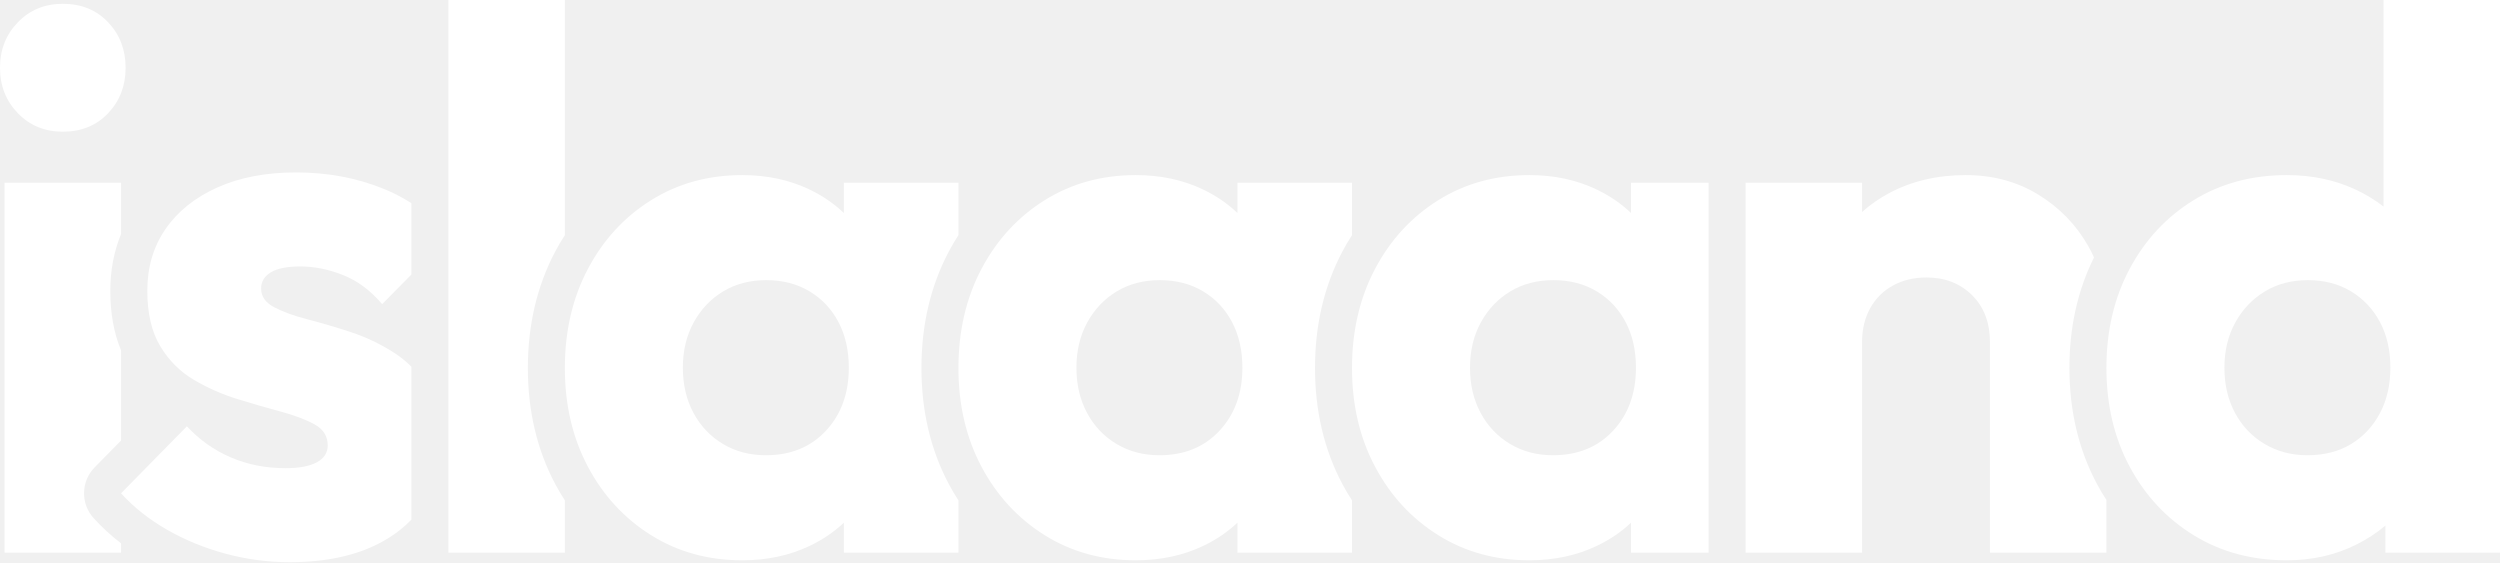
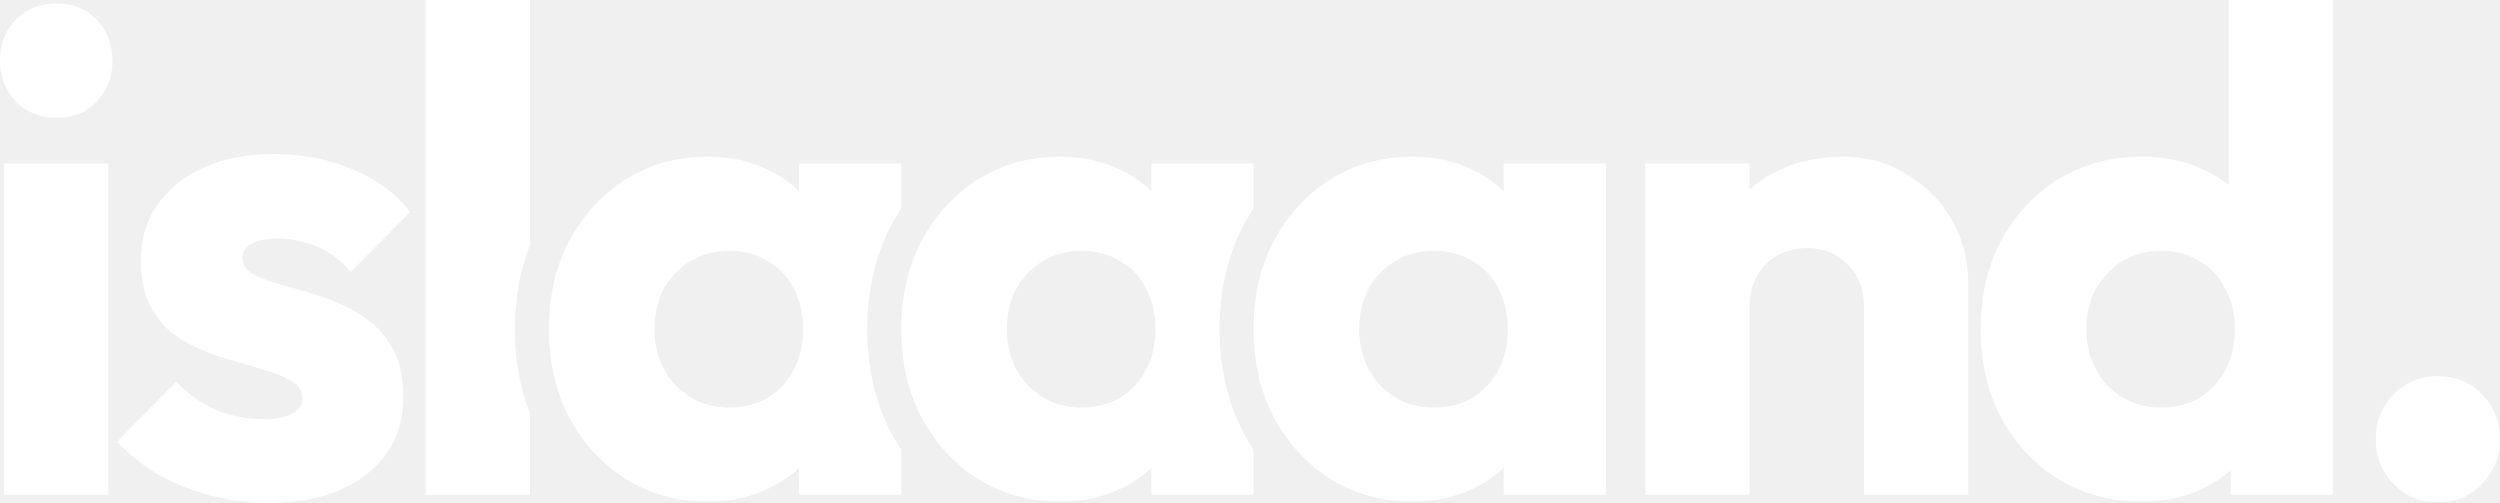
- <svg xmlns="http://www.w3.org/2000/svg" width="6568" height="1477" viewBox="0 0 6568 1477" fill="none">
-   <path fill-rule="evenodd" clip-rule="evenodd" d="M284 297.50C314.67 265.17 330 225.33 330 178C330 130.67 314.67 90.83 284 58.50C253.33 26.17 213.67 10 165 10C117.67 10 78.33 26.17 47 58.50C15.67 90.83 0 130.67 0 178C0 225.33 15.67 265.17 47 297.50C78.33 329.83 117.67 346 165 346C213.67 346 253.33 329.83 284 297.50ZM318 1427.54C291.74 1407.33 267.78 1385.25 246.08 1361.38C211.39 1323.23 212.54 1264.63 248.68 1227.86L318 1157.34L318 920.26C298.88 874.65 289.80 822.35 289.80 764C289.80 710.74 299.13 660.81 318 615.07L318 480L12 480L12 1452L318 1452Z" fill="#FFFFFF" />
-   <path fill-rule="evenodd" clip-rule="evenodd" d="M1050 1393C1061.18 1384.23 1071.48 1374.97 1080.80 1365.17L1080.80 963.49C1067.01 949.49 1051.73 937.19 1035 926.50C999 903.50 961.17 885.50 921.50 872.50C881.83 859.50 844 848.33 808 839C772 829.67 742.67 819 720 807C697.33 795 686 778.67 686 758C686 740 694.50 725.83 711.50 715.50C728.50 705.17 754.33 700 789 700C825.67 700 863 707.50 901 722.50C939 737.50 973.33 763 1004 799L1080.80 721.32L1080.80 533.86C1057.94 519.02 1033.17 506.24 1006.50 495.50C936.17 467.17 860 453 778 453C698.67 453 629.67 466.17 571 492.50C512.33 518.83 467 555.17 435 601.50C403 647.83 387 702 387 764C387 823.33 398.33 871.83 421 909.50C443.67 947.17 473.17 976.67 509.50 998C545.83 1019.33 584 1036.17 624 1048.50C664 1060.83 702 1071.83 738 1081.50C774 1091.17 803.50 1102.33 826.50 1115C849.50 1127.67 861 1146 861 1170C861 1189.33 851.50 1204.17 832.50 1214.50C813.50 1224.83 786 1230 750 1230C698 1230 650 1220.50 606 1201.50C562 1182.50 523.67 1155.33 491 1120L318 1296C351.33 1332.67 391.50 1364.50 438.50 1391.50C485.50 1418.50 536.67 1439.50 592 1454.50C647.33 1469.50 703.67 1477 761 1477C882.33 1477 978.67 1449 1050 1393Z" fill="#FFFFFF" />
-   <path fill-rule="evenodd" clip-rule="evenodd" d="M1484 1314.51C1474.92 1300.81 1466.53 1286.43 1458.64 1271.57C1410.62 1181.08 1386.80 1079.10 1386.80 967C1386.80 854.30 1410.59 751.88 1458.56 661.09C1466.47 646.12 1474.89 631.64 1484 617.84L1484 0L1178 0L1178 1452L1484 1452Z" fill="#FFFFFF" />
-   <path fill-rule="evenodd" clip-rule="evenodd" d="M2127.50 1434C2161.55 1417.73 2191.40 1397.46 2217 1373.15L2217 1452L2518 1452L2518 1314.51C2508.92 1300.81 2500.53 1286.43 2492.64 1271.57C2444.62 1181.08 2420.80 1079.10 2420.80 967C2420.80 854.30 2444.59 751.88 2492.56 661.09C2500.47 646.12 2508.89 631.64 2518 617.84L2518 480L2217 480L2217 559.56C2191.18 534.93 2161.16 514.43 2127 498C2074.33 472.67 2015.33 460 1950 460C1860.67 460 1780.83 482 1710.50 526C1640.17 570 1584.83 630.17 1544.50 706.50C1504.17 782.83 1484 869.67 1484 967C1484 1063.67 1504.17 1150 1544.50 1226C1584.83 1302 1640.17 1362 1710.50 1406C1780.83 1450 1860.67 1472 1950 1472C2015.33 1472 2074.50 1459.33 2127.50 1434ZM1899.50 1166.50C1866.50 1146.83 1840.67 1119.67 1822 1085C1803.33 1050.33 1794 1010.67 1794 966C1794 921.33 1803.50 881.67 1822.50 847C1841.50 812.33 1867.33 785.17 1900 765.50C1932.67 745.83 1970.33 736 2013 736C2056.33 736 2094.33 745.83 2127 765.50C2159.67 785.17 2185 812.17 2203 846.50C2221 880.83 2230 920.67 2230 966C2230 1033.33 2210 1088.50 2170 1131.50C2130 1174.50 2077.33 1196 2012 1196C1970 1196 1932.50 1186.17 1899.50 1166.50Z" fill="#FFFFFF" />
-   <path fill-rule="evenodd" clip-rule="evenodd" d="M3161.50 1434C3195.55 1417.73 3225.40 1397.46 3251 1373.15L3251 1452L3552 1452L3552 1314.51C3542.92 1300.81 3534.53 1286.43 3526.64 1271.57C3478.62 1181.08 3454.80 1079.10 3454.80 967C3454.80 854.30 3478.59 751.88 3526.56 661.09C3534.47 646.12 3542.89 631.64 3552 617.84L3552 480L3251 480L3251 559.56C3225.18 534.93 3195.16 514.43 3161 498C3108.33 472.67 3049.33 460 2984 460C2894.67 460 2814.83 482 2744.50 526C2674.17 570 2618.83 630.17 2578.50 706.50C2538.17 782.83 2518 869.67 2518 967C2518 1063.67 2538.17 1150 2578.50 1226C2618.83 1302 2674.17 1362 2744.50 1406C2814.83 1450 2894.67 1472 2984 1472C3049.33 1472 3108.50 1459.33 3161.50 1434ZM2933.50 1166.50C2900.50 1146.83 2874.67 1119.67 2856 1085C2837.33 1050.33 2828 1010.67 2828 966C2828 921.33 2837.50 881.67 2856.50 847C2875.50 812.33 2901.33 785.17 2934 765.50C2966.67 745.83 3004.33 736 3047 736C3090.33 736 3128.33 745.83 3161 765.50C3193.67 785.17 3219 812.17 3237 846.50C3255 880.83 3264 920.67 3264 966C3264 1033.33 3244 1088.50 3204 1131.50C3164 1174.50 3111.33 1196 3046 1196C3004 1196 2966.50 1186.17 2933.50 1166.50Z" fill="#FFFFFF" />
-   <path fill-rule="evenodd" clip-rule="evenodd" d="M4195.50 1434C4229.55 1417.73 4259.40 1397.46 4285 1373.15L4285 1452L4488.80 1452L4488.80 480L4285 480L4285 559.56C4259.18 534.93 4229.16 514.43 4195 498C4142.33 472.67 4083.33 460 4018 460C3928.67 460 3848.83 482 3778.50 526C3708.17 570 3652.83 630.17 3612.50 706.50C3572.17 782.83 3552 869.67 3552 967C3552 1063.67 3572.17 1150 3612.50 1226C3652.83 1302 3708.17 1362 3778.50 1406C3848.83 1450 3928.67 1472 4018 1472C4083.33 1472 4142.50 1459.33 4195.50 1434ZM3967.50 1166.50C3934.50 1146.83 3908.67 1119.67 3890 1085C3871.33 1050.33 3862 1010.67 3862 966C3862 921.33 3871.50 881.67 3890.50 847C3909.50 812.33 3935.33 785.17 3968 765.50C4000.67 745.83 4038.33 736 4081 736C4124.33 736 4162.33 745.83 4195 765.50C4227.67 785.17 4253 812.17 4271 846.50C4289 880.83 4298 920.67 4298 966C4298 1033.33 4278 1088.50 4238 1131.50C4198 1174.50 4145.33 1196 4080 1196C4038 1196 4000.50 1186.17 3967.50 1166.50Z" fill="#FFFFFF" />
-   <path fill-rule="evenodd" clip-rule="evenodd" d="M4892 899C4892 865 4899.17 835.17 4913.50 809.50C4927.83 783.83 4947.79 764 4973.38 750C4998.96 736 5028.25 729 5061.25 729C5109.75 729 5149.67 744.50 5181 775.50C5212.33 806.50 5228 847.67 5228 899L5228 1452L5534 1452L5534 1313.43C5525.20 1300.16 5517.04 1286.26 5509.35 1271.91C5460.86 1181.32 5436.80 1079.15 5436.80 966.78C5436.80 860.32 5458.12 763.11 5501.39 676.47C5496.89 666.11 5491.70 655.97 5486 646C5454 590 5410.17 545 5354.50 511C5298.83 477 5235.47 460 5164.41 460C5089.32 460 5022.15 475.83 4962.89 507.50C4936.71 521.49 4913.03 537.95 4892 557.03L4892 480L4586 480L4586 1452L4892 1452Z" fill="#FFFFFF" />
-   <path fill-rule="evenodd" clip-rule="evenodd" d="M6189 1431.50C6217.80 1417.27 6243.83 1400.37 6267 1380.70L6267 1452L6568 1452L6568 0L6262 0L6262 542.70C6239.88 525.42 6215.37 510.53 6188.50 498C6134.17 472.67 6074 460 6008 460C5915.75 460 5834.02 482 5762.81 526C5691.60 570 5635.67 630.09 5595 706.27C5554.33 782.44 5534 869.28 5534 966.78C5534 1063.59 5554.35 1150.01 5595.05 1226.03C5635.74 1302.05 5691.74 1362.05 5763.05 1406.03C5834.35 1450.01 5916 1472 6008 1472C6074 1472 6134.33 1458.50 6189 1431.50ZM5949.66 1166.45C5916.45 1146.76 5890.54 1119.59 5871.92 1084.95C5853.31 1050.32 5844 1010.67 5844 966C5844 921.40 5853.53 881.81 5872.58 847.23C5891.63 812.66 5917.46 785.48 5950.08 765.69C5982.69 745.90 6020.50 736 6063.50 736C6106.50 736 6144.27 745.86 6176.80 765.59C6209.33 785.32 6234.66 812.26 6252.80 846.41C6270.93 880.55 6280 920.42 6280 966C6280 1011.33 6270.80 1051.28 6252.39 1085.83C6233.98 1120.38 6208.65 1147.38 6176.39 1166.83C6144.13 1186.28 6106 1196 6062 1196C6020.31 1196 5982.86 1186.15 5949.66 1166.45Z" fill="#FFFFFF" />
+ <svg xmlns="http://www.w3.org/2000/svg" width="7337" height="1476" viewBox="0 0 7337 1476" fill="none">
+   <path d="M12 1452V480H318V1452H12ZM166 346C118 346 78 330 46 298C15.333 264.667 0 224.667 0 178C0 130 15.333 90 46 58C78 26 118 10 166 10C214 10 253.333 26 284 58C314.667 90 330 130 330 178C330 224.667 314.667 264.667 284 298C253.333 330 214 346 166 346Z" fill="white" />
+   <path d="M787.484 1476C730.151 1476 673.484 1468.67 617.484 1454C562.818 1439.33 511.484 1418.67 463.484 1392C416.818 1364 376.818 1332 343.484 1296L517.484 1120C549.484 1154.67 587.484 1182 631.484 1202C675.484 1220.67 723.484 1230 775.484 1230C811.484 1230 838.818 1224.67 857.484 1214C877.484 1203.33 887.484 1188.67 887.484 1170C887.484 1146 875.484 1128 851.484 1116C828.818 1102.67 799.484 1091.33 763.484 1082C727.484 1071.33 689.484 1060 649.484 1048C609.484 1036 571.484 1019.33 535.484 998C499.484 976.667 470.151 947.333 447.484 910C424.818 871.333 413.484 822.667 413.484 764C413.484 701.333 429.484 647.333 461.484 602C493.484 555.333 538.818 518.667 597.484 492C656.151 465.333 724.818 452 803.484 452C886.151 452 962.151 466.667 1031.48 496C1102.15 524 1159.48 566 1203.48 622L1029.48 798C998.818 762 964.151 736.667 925.484 722C888.151 707.333 851.484 700 815.484 700C780.818 700 754.818 705.333 737.484 716C720.151 725.333 711.484 739.333 711.484 758C711.484 778 722.818 794 745.484 806C768.151 818 797.484 828.667 833.484 838C869.484 847.333 907.484 858.667 947.484 872C987.484 885.333 1025.48 903.333 1061.48 926C1097.48 948.667 1126.82 979.334 1149.48 1018C1172.15 1055.33 1183.48 1104.67 1183.48 1166C1183.48 1260.67 1147.48 1336 1075.48 1392C1004.82 1448 908.818 1476 787.484 1476Z" fill="white" />
+   <path d="M1555.5 718.389C1525.41 794.865 1510.99 877.81 1510.99 965.996C1510.99 1054.18 1525.41 1137.13 1555.5 1213.6V1452H1249.5V0H1555.5V718.389Z" fill="white" />
+   <path fill-rule="evenodd" clip-rule="evenodd" d="M2076.98 460C2142.32 460 2200.99 472.665 2252.99 497.998C2287.95 514.604 2318.61 535.504 2344.98 560.703V480H2644.98V611.816C2635.14 626.738 2625.86 642.205 2617.15 658.223L2616.83 658.818L2616.5 659.424C2567.99 751.602 2545 854.623 2545 965.996C2545 1077.37 2567.99 1180.4 2616.5 1272.58L2616.83 1273.17L2617.15 1273.78C2625.86 1289.79 2635.15 1305.25 2644.98 1320.17V1452H2344.98V1373.21C2319.43 1397.37 2289.43 1417.64 2254.98 1434C2201.65 1459.34 2142.31 1472 2076.98 1472C1987.65 1472 1907.65 1450 1836.98 1406C1767.65 1362 1712.32 1301.99 1670.99 1226C1630.99 1150 1610.99 1063.33 1610.99 965.996C1610.99 868.664 1630.99 781.995 1670.99 705.996C1712.32 629.998 1767.65 569.995 1836.98 525.996C1907.65 481.997 1987.65 460 2076.98 460ZM2140.99 735.996C2098.32 735.996 2060.32 745.996 2026.98 765.996C1994.98 784.662 1968.98 811.331 1948.98 845.996C1930.32 880.662 1920.99 920.664 1920.99 965.996C1920.99 1010 1930.32 1049.34 1948.98 1084C1967.65 1118.67 1993.65 1146 2026.98 1166C2060.32 1186 2097.65 1196 2138.98 1196C2204.32 1196 2256.98 1174.67 2296.98 1132C2336.98 1088 2356.98 1032.66 2356.98 965.996C2356.98 920.664 2347.65 880.662 2328.98 845.996C2311.65 811.331 2286.32 784.662 2252.99 765.996C2220.99 745.996 2183.65 735.996 2140.99 735.996Z" fill="white" />
+   <path fill-rule="evenodd" clip-rule="evenodd" d="M3111 460C3176.33 460 3235 472.665 3287 497.998C3321.97 514.606 3352.64 535.509 3379 560.713V480H3679V611.787C3669.16 626.717 3659.87 642.195 3651.15 658.223L3650.83 658.818L3650.51 659.424C3601.99 751.602 3579 854.623 3579 965.996C3579 1077.37 3601.99 1180.4 3650.51 1272.58L3650.83 1273.17L3651.15 1273.78C3659.87 1289.8 3669.16 1305.28 3679 1320.21V1452H3379V1373.2C3353.45 1397.36 3323.46 1417.64 3289 1434C3235.67 1459.34 3176.33 1472 3111 1472C3021.66 1472 2941.66 1450 2871 1406C2801.66 1362 2746.33 1301.99 2705 1226C2665 1150 2645 1063.33 2645 965.996C2645 868.664 2665 781.995 2705 705.996C2746.33 629.998 2801.66 569.995 2871 525.996C2941.66 481.997 3021.66 460.001 3111 460ZM3175 735.996C3132.33 735.996 3094.33 745.996 3061 765.996C3029 784.662 3003 811.331 2983 845.996C2964.33 880.662 2955 920.664 2955 965.996C2955 1010 2964.33 1049.34 2983 1084C3001.66 1118.67 3027.67 1146 3061 1166C3094.33 1186 3131.67 1196 3173 1196C3238.33 1196 3291 1174.67 3331 1132C3371 1088 3391 1032.66 3391 965.996C3391 920.664 3381.66 880.662 3363 845.996C3345.66 811.331 3320.33 784.662 3287 765.996C3255 745.996 3217.67 735.996 3175 735.996Z" fill="white" />
+   <path d="M4145 1472C4055.67 1472 3975.67 1450 3905 1406C3835.67 1362 3780.33 1302 3739 1226C3699 1150 3679 1063.33 3679 966C3679 868.667 3699 782 3739 706C3780.33 630 3835.67 570 3905 526C3975.67 482 4055.67 460 4145 460C4210.33 460 4269 472.667 4321 498C4374.33 523.333 4417.67 558.667 4451 604C4484.33 648 4503 698.667 4507 756V1176C4503 1233.33 4484.33 1284.67 4451 1330C4419 1374 4376.33 1408.67 4323 1434C4269.67 1459.33 4210.33 1472 4145 1472ZM4207 1196C4272.33 1196 4325 1174.67 4365 1132C4405 1088 4425 1032.67 4425 966C4425 920.667 4415.67 880.667 4397 846C4379.67 811.333 4354.33 784.667 4321 766C4289 746 4251.67 736 4209 736C4166.33 736 4128.33 746 4095 766C4063 784.667 4037 811.333 4017 846C3998.33 880.667 3989 920.667 3989 966C3989 1010 3998.33 1049.33 4017 1084C4035.67 1118.67 4061.67 1146 4095 1166C4128.33 1186 4165.67 1196 4207 1196ZM4413 1452V1190L4459 954L4413 718V480H4713V1452H4413Z" fill="white" />
+   <path d="M5470.45 1452V898C5470.45 847.333 5454.45 806.667 5422.45 776C5391.79 744 5352.45 728 5304.45 728C5271.12 728 5241.79 735.333 5216.45 750C5191.12 763.333 5171.12 783.333 5156.45 810C5141.79 835.333 5134.45 864.667 5134.45 898L5016.45 840C5016.45 764 5033.12 697.333 5066.45 640C5099.79 582.667 5145.79 538.667 5204.45 508C5264.45 476 5331.79 460 5406.45 460C5478.45 460 5541.79 477.333 5596.45 512C5652.45 545.333 5696.45 590 5728.45 646C5760.45 702 5776.45 763.333 5776.45 830V1452H5470.45ZM4828.45 1452V480H5134.45V1452H4828.45Z" fill="white" />
+   <path d="M6286.98 1472C6194.98 1472 6112.98 1450 6040.98 1406C5970.32 1362 5914.32 1302 5872.98 1226C5832.98 1150 5812.98 1063.33 5812.98 966C5812.98 868.667 5832.98 782 5872.98 706C5914.32 630 5970.32 570 6040.98 526C6112.98 482 6194.98 460 6286.98 460C6353.65 460 6413.65 472.667 6466.98 498C6521.65 523.333 6566.32 558.667 6600.98 604C6636.98 648 6656.98 698.667 6660.98 756V1166C6656.98 1223.33 6637.65 1275.33 6602.98 1322C6568.32 1367.33 6523.65 1404 6468.98 1432C6414.32 1458.67 6353.65 1472 6286.98 1472ZM6340.98 1196C6384.98 1196 6422.98 1186.67 6454.98 1168C6486.98 1148 6512.32 1120.67 6530.98 1086C6549.65 1051.33 6558.98 1011.33 6558.98 966C6558.98 920.667 6549.65 881.333 6530.98 848C6513.65 813.333 6488.32 786 6454.98 766C6422.98 746 6385.65 736 6342.98 736C6300.32 736 6262.32 746 6228.98 766C6196.98 786 6170.98 813.333 6150.98 848C6132.32 882.667 6122.98 922 6122.98 966C6122.98 1010 6132.32 1049.33 6150.98 1084C6169.65 1118.67 6195.65 1146 6228.98 1166C6262.32 1186 6299.65 1196 6340.98 1196ZM6846.98 1452H6546.98V1190L6592.98 954L6540.98 718V0H6846.98V1452Z" fill="white" />
+   <path d="M7154.44 1474C7102.44 1474 7059.1 1456 7024.44 1420C6989.77 1384 6972.44 1340.67 6972.44 1290C6972.44 1236.67 6989.77 1192.67 7024.44 1158C7059.1 1122 7102.44 1104 7154.44 1104C7207.77 1104 7251.1 1122 7284.44 1158C7319.1 1192.67 7336.44 1236.67 7336.44 1290C7336.44 1340.67 7319.1 1384 7284.44 1420C7251.1 1456 7207.77 1474 7154.44 1474Z" fill="white" />
</svg>
